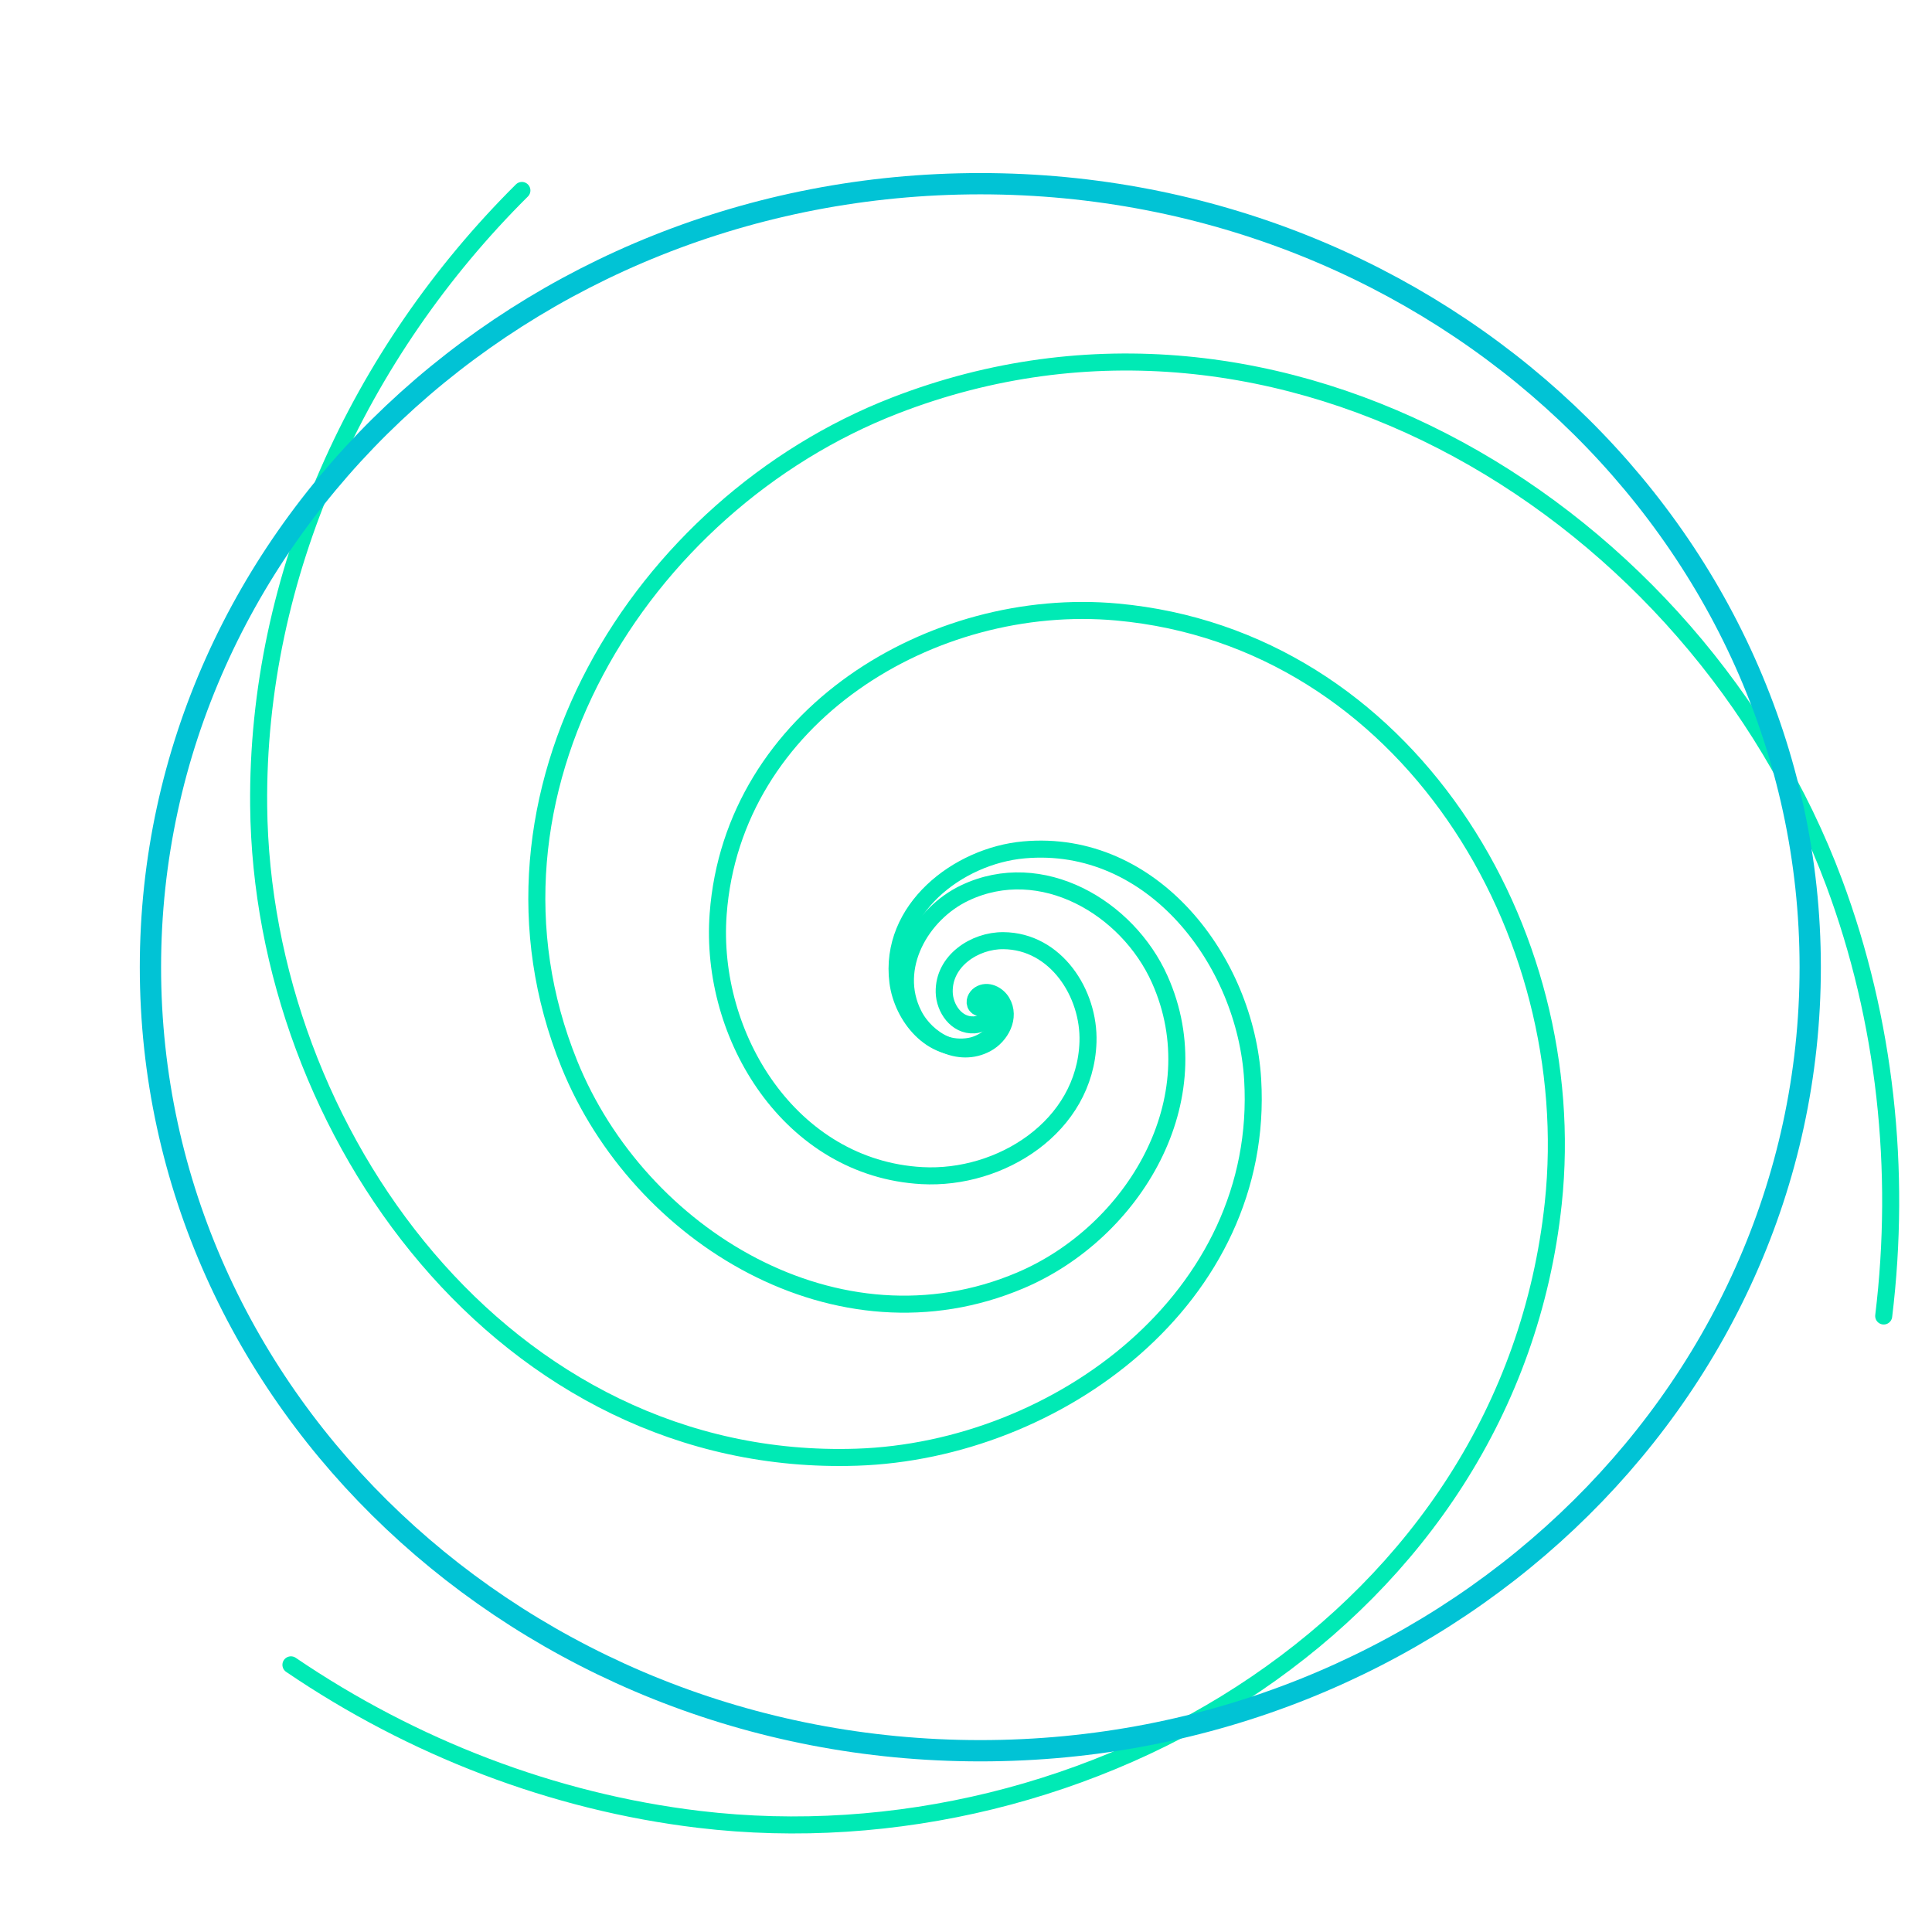
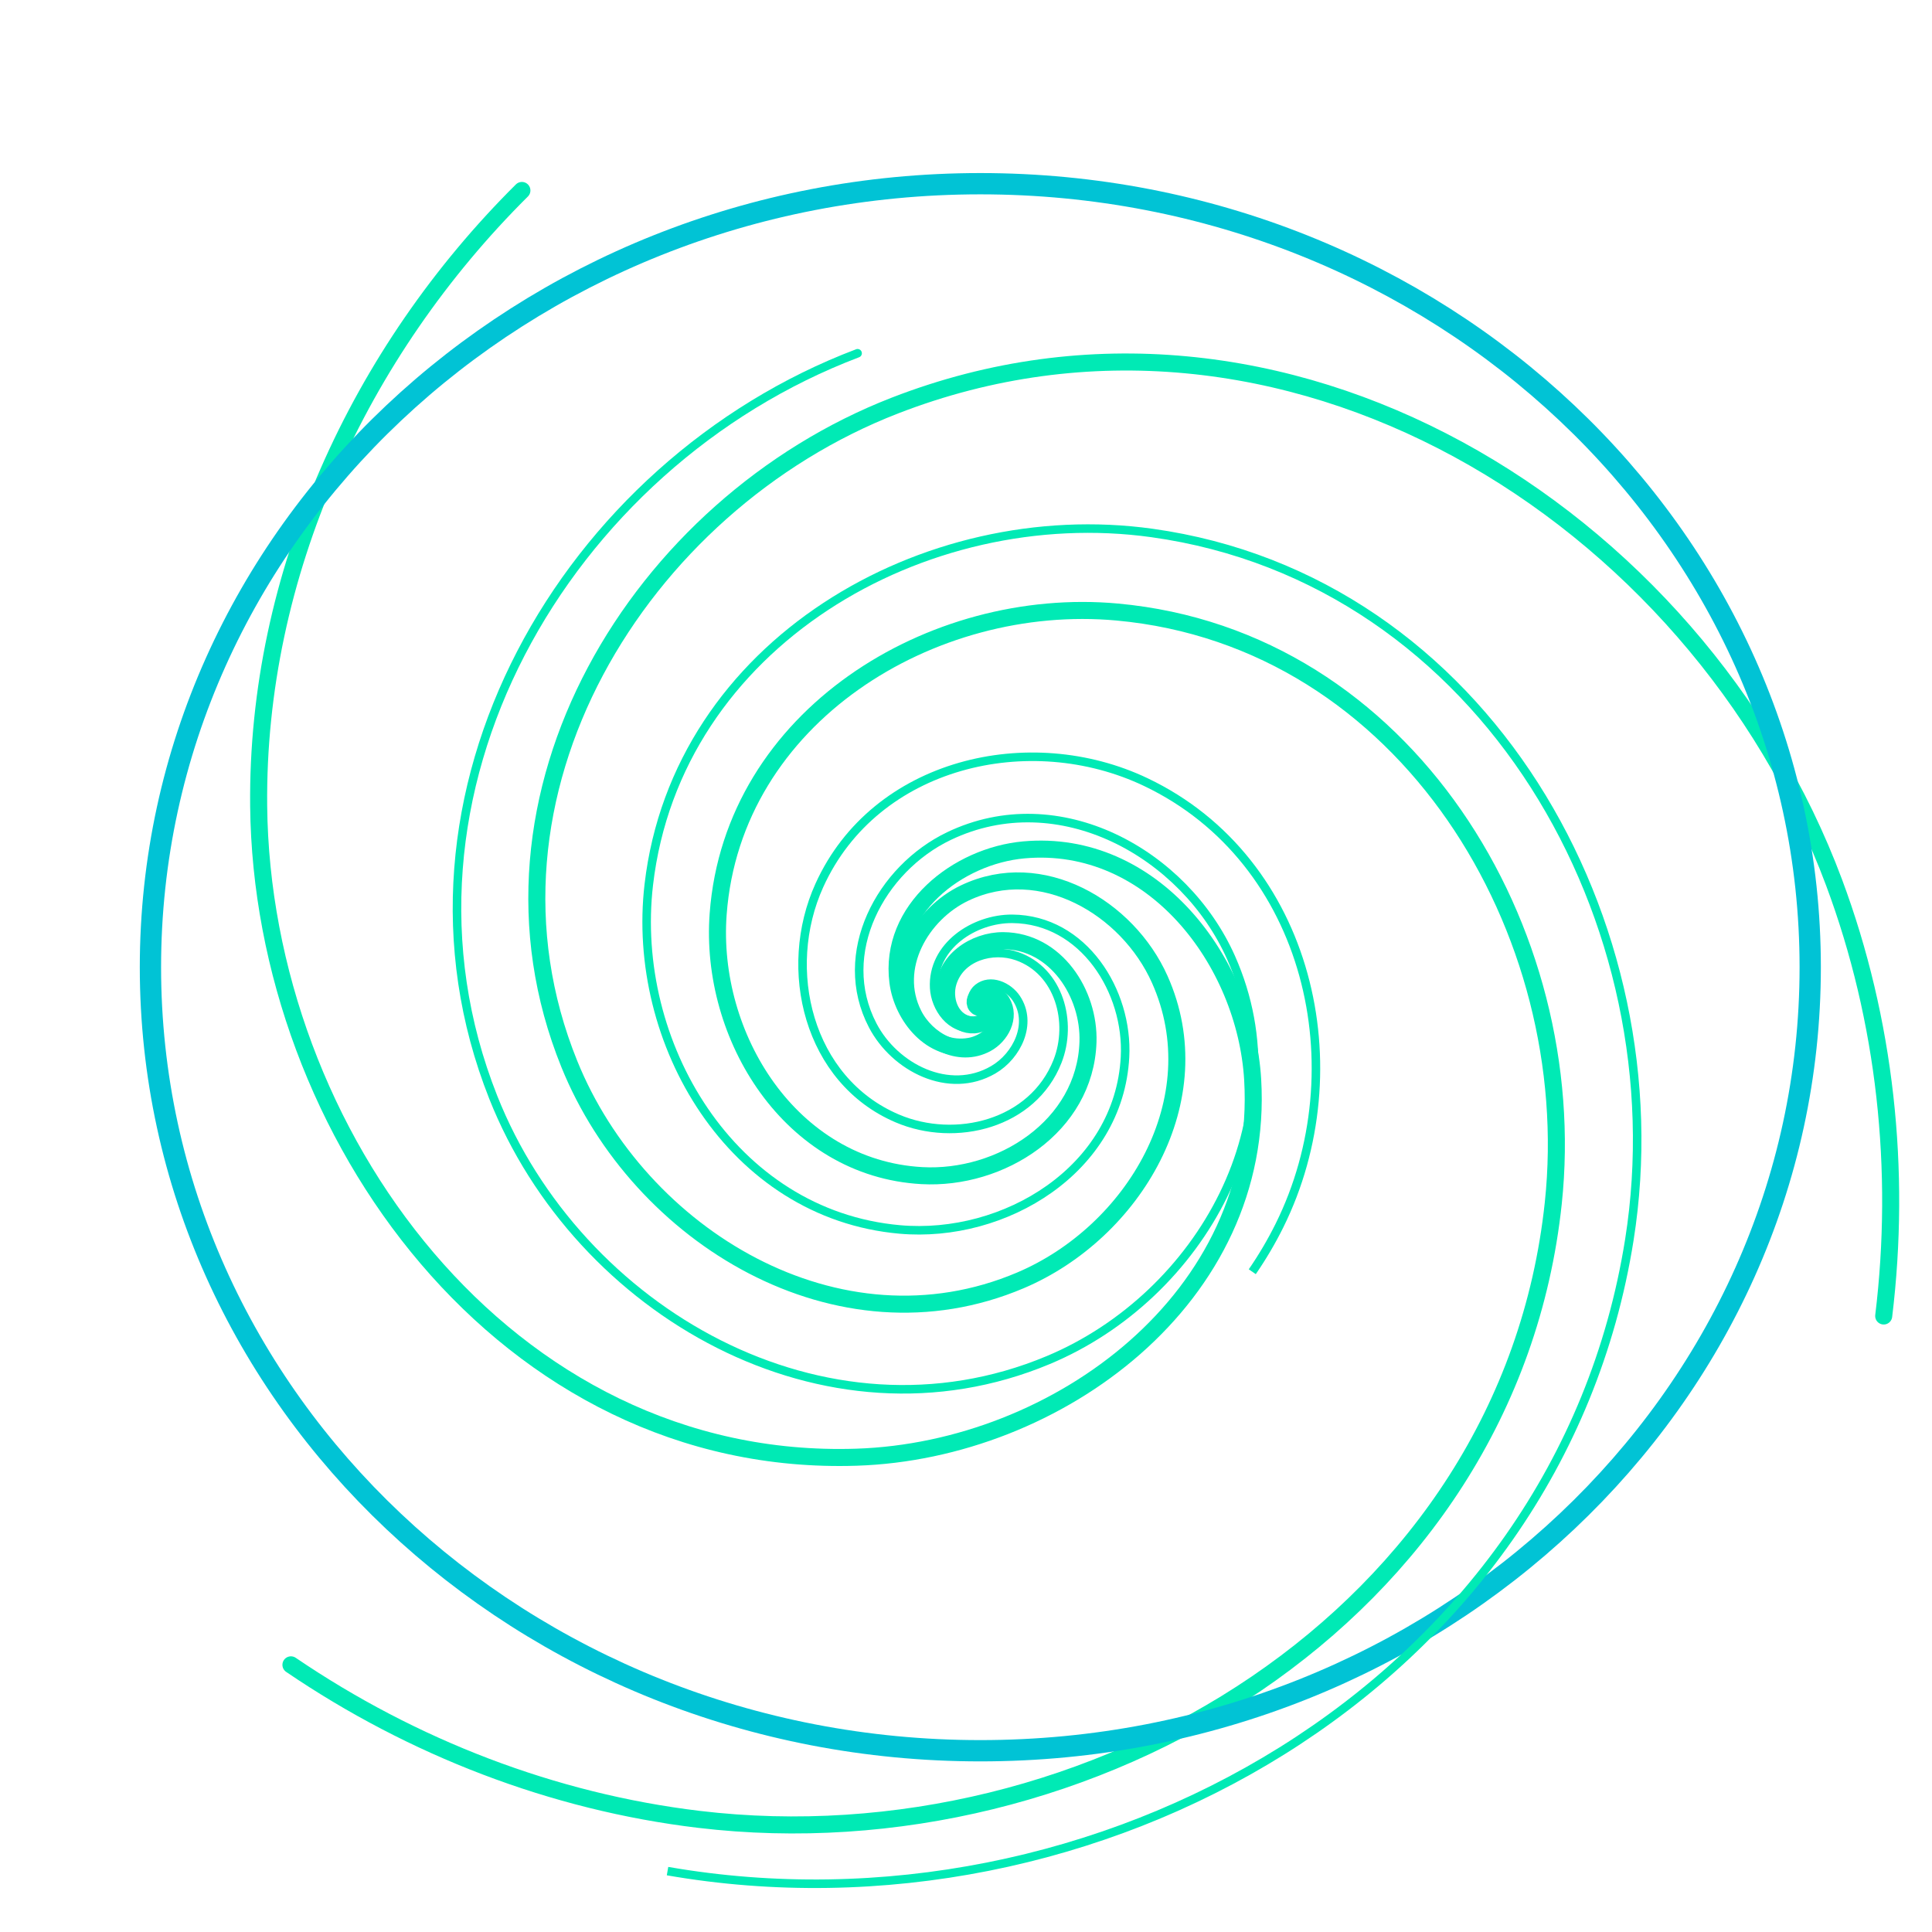
<svg xmlns="http://www.w3.org/2000/svg" width="60mm" height="60mm" version="1.1" viewBox="0 0 60 60">
-   <g fill="none" stroke-linecap="round">
+   <g fill="none">
+     <g stroke-linecap="round">
+       <g stroke="#00eab5">
+         <path d="m30.47 31.209c-6.5e-5 -3.2e-5 4.6e-5 -1.97e-4 6e-5 -2.13e-4 9.33e-4 -9.77e-4 0.003 4.66e-4 0.003 0.001 0.005 0.006-0.003 0.015-0.008 0.018-0.029 0.016-0.061-0.016-0.071-0.04-0.039-0.095 0.058-0.184 0.139-0.209 0.251-0.078 0.465 0.17 0.517 0.389 0.134 0.575-0.422 1.036-0.934 1.126-1.185 0.207-2.094-0.929-2.231-1.998-0.288-2.251 1.861-3.917 3.911-4.102 4.004-0.361 6.89 3.46 7.107 7.137 0.398 6.753-6.056 11.521-12.303 11.724-10.898 0.354-18.466-10.085-18.567-20.228-0.071-7.181 3.119-14.09 8.175-19.112" stroke-width=".529" />
+         <path d="m30.467 31.21c2.5e-5 4e-6 1e-5 7.1e-5 7e-6 8.1e-5 -1.21e-4 3.65e-4 -9.05e-4 2.32e-4 -9.67e-4 6e-5 -0.002-0.001-9.67e-4 -0.004 8.1e-5 -0.005 0.005-0.007 0.016-0.002 0.021 0.002 0.018 0.018 0.005 0.048-0.012 0.062-0.05 0.042-0.123 7e-3 -0.156-0.038-0.086-0.117-0.006-0.275 0.101-0.345 0.245-0.161 0.559 5e-3 0.693 0.231 0.281 0.473-0.036 1.052-0.475 1.291-0.854 0.465-1.862-0.103-2.265-0.898-0.738-1.456 0.23-3.133 1.593-3.78 2.374-1.126 5.052 0.451 6.05 2.683 1.667 3.726-0.808 7.856-4.324 9.349-5.657 2.403-11.842-1.361-14.011-6.717-3.384-8.352 2.18-17.373 10.112-20.451 12.029-4.668 24.891 3.359 29.166 14.813 1.597 4.28 2.092 8.933 1.541 13.462" stroke-width=".529" />
+         <path d="m30.467 31.21c-1.4e-5 2.1e-5 -6.8e-5 -2.3e-5 -7.6e-5 -3.1e-5 -2.68e-4 -2.75e-4 2.08e-4 -9.11e-4 3.9e-4 -8.86e-4 0.002-0.001 0.004 1e-3 0.005 0.003 0.004 0.008-0.005 0.015-0.012 0.018-0.025 8e-3 -0.045-0.018-0.05-0.039-0.015-0.064 0.05-0.112 0.106-0.121 0.143-0.023 0.247 0.121 0.26 0.248 0.03 0.292-0.26 0.494-0.523 0.51-0.55 0.033-0.919-0.514-0.93-1.014-0.023-0.972 0.945-1.608 1.836-1.601 1.632 0.012 2.679 1.64 2.629 3.148-0.087 2.627-2.716 4.284-5.157 4.149-4.076-0.225-6.612-4.318-6.328-8.127 0.456-6.13 6.636-9.902 12.391-9.376 8.974 0.82 14.443 9.899 13.544 18.359-1.363 12.831-14.391 20.585-26.531 19.136-4.535-0.542-8.899-2.234-12.672-4.799" stroke-width=".529" />
+       </g>
+       <ellipse cx="30.445" cy="30.038" rx="25.773" ry="24.333" stroke="#01c3d5" stroke-linejoin="round" stroke-width=".661" style="paint-order:stroke fill markers" />
+     </g>
    <g stroke="#00eab5">
-       <path d="m30.47 31.209c-6.5e-5 -3.2e-5 4.6e-5 -1.97e-4 6e-5 -2.13e-4 9.33e-4 -9.77e-4 0.003 4.66e-4 0.003 0.001 0.005 0.006-0.003 0.015-0.008 0.018-0.029 0.016-0.061-0.016-0.071-0.04-0.039-0.095 0.058-0.184 0.139-0.209 0.251-0.078 0.465 0.17 0.517 0.389 0.134 0.575-0.422 1.036-0.934 1.126-1.185 0.207-2.094-0.929-2.231-1.998-0.288-2.251 1.861-3.917 3.911-4.102 4.004-0.361 6.89 3.46 7.107 7.137 0.398 6.753-6.056 11.521-12.303 11.724-10.898 0.354-18.466-10.085-18.567-20.228-0.071-7.181 3.119-14.09 8.175-19.112" stroke-width=".529" />
-       <path d="m30.467 31.21c2.5e-5 4e-6 1e-5 7.1e-5 7e-6 8.1e-5 -1.21e-4 3.65e-4 -9.05e-4 2.32e-4 -9.67e-4 6e-5 -0.002-0.001-9.67e-4 -0.004 8.1e-5 -0.005 0.005-0.007 0.016-0.002 0.021 0.002 0.018 0.018 0.005 0.048-0.012 0.062-0.05 0.042-0.123 7e-3 -0.156-0.038-0.086-0.117-0.006-0.275 0.101-0.345 0.245-0.161 0.559 5e-3 0.693 0.231 0.281 0.473-0.036 1.052-0.475 1.291-0.854 0.465-1.862-0.103-2.265-0.898-0.738-1.456 0.23-3.133 1.593-3.78 2.374-1.126 5.052 0.451 6.05 2.683 1.667 3.726-0.808 7.856-4.324 9.349-5.657 2.403-11.842-1.361-14.011-6.717-3.384-8.352 2.18-17.373 10.112-20.451 12.029-4.668 24.891 3.359 29.166 14.813 1.597 4.28 2.092 8.933 1.541 13.462" stroke-width=".529" />
-       <path d="m30.467 31.21c-1.4e-5 2.1e-5 -6.8e-5 -2.3e-5 -7.6e-5 -3.1e-5 -2.68e-4 -2.75e-4 2.08e-4 -9.11e-4 3.9e-4 -8.86e-4 0.002-0.001 0.004 1e-3 0.005 0.003 0.004 0.008-0.005 0.015-0.012 0.018-0.025 8e-3 -0.045-0.018-0.05-0.039-0.015-0.064 0.05-0.112 0.106-0.121 0.143-0.023 0.247 0.121 0.26 0.248 0.03 0.292-0.26 0.494-0.523 0.51-0.55 0.033-0.919-0.514-0.93-1.014-0.023-0.972 0.945-1.608 1.836-1.601 1.632 0.012 2.679 1.64 2.629 3.148-0.087 2.627-2.716 4.284-5.157 4.149-4.076-0.225-6.612-4.318-6.328-8.127 0.456-6.13 6.636-9.902 12.391-9.376 8.974 0.82 14.443 9.899 13.544 18.359-1.363 12.831-14.391 20.585-26.531 19.136-4.535-0.542-8.899-2.234-12.672-4.799" stroke-width=".529" />
+       <path transform="scale(.26458)" d="m115.16 117.96c-0.036 0.021-0.069-0.04-0.074-0.065-0.035-0.17 0.183-0.263 0.316-0.263 0.47 3e-3 0.676 0.563 0.621 0.955-0.142 1.013-1.334 1.402-2.212 1.198-1.882-0.439-2.546-2.668-2.042-4.342 0.952-3.167 4.75-4.217 7.62-3.205 4.962 1.749 6.534 7.779 4.739 12.341-2.897 7.368-11.965 9.618-18.812 6.699-10.489-4.471-13.598-17.529-9.139-27.359 6.545-14.432 24.7-18.605 38.318-12.117 19.308 9.199 24.778 33.715 15.692 52.037-0.934 1.884-2.005 3.701-3.197 5.434" />
+       <path transform="scale(.26458)" d="m115.16 117.96c-3e-3 9e-3 -0.025-8e-3 -0.026-9e-3 -0.084-0.084 0.053-0.217 0.12-0.251 0.415-0.209 0.815 0.275 0.911 0.625 0.325 1.186-0.923 2.111-1.954 2.256-2.61 0.368-4.436-2.289-4.56-4.615-0.264-4.921 4.703-8.15 9.169-8.116 8.371 0.065 13.643 8.522 13.232 16.226-0.705 13.225-14.129 21.325-26.432 20.235-19.765-1.75-31.627-21.93-29.466-40.473 3.296-28.284 32.349-45.001 59.063-41.278 39.085 5.446 61.911 45.828 56.036 82.948-8.306 52.483-62.826 82.843-112.9 74.119" />
+       <path transform="scale(.26458)" d="m115.15 117.96c-1e-3 -6e-3 0.019-4e-3 0.019-4e-3 0.083 0.021 0.047 0.154 0.018 0.2-0.18 0.282-0.606 0.128-0.794-0.053-0.637-0.615-0.203-1.647 0.383-2.115 1.482-1.185 3.588-0.209 4.518 1.187 1.969 2.952 0.076 6.775-2.704 8.392-5.21 3.03-11.579-0.276-14.15-5.2-4.414-8.453 0.932-18.396 8.955-22.234 12.889-6.166 27.641 1.987 33.103 14.268 8.332 18.734-3.537 39.748-21.454 47.241-26.215 10.963-55.17-5.685-65.146-30.84-14.105-35.565 8.539-74.375 42.765-87.337" stroke-linecap="round" stroke-width="1.002" />
    </g>
-     <ellipse cx="30.445" cy="30.038" rx="25.773" ry="24.333" stroke="#01c3d5" stroke-linejoin="round" stroke-width=".661" style="paint-order:stroke fill markers" />
  </g>
</svg>
